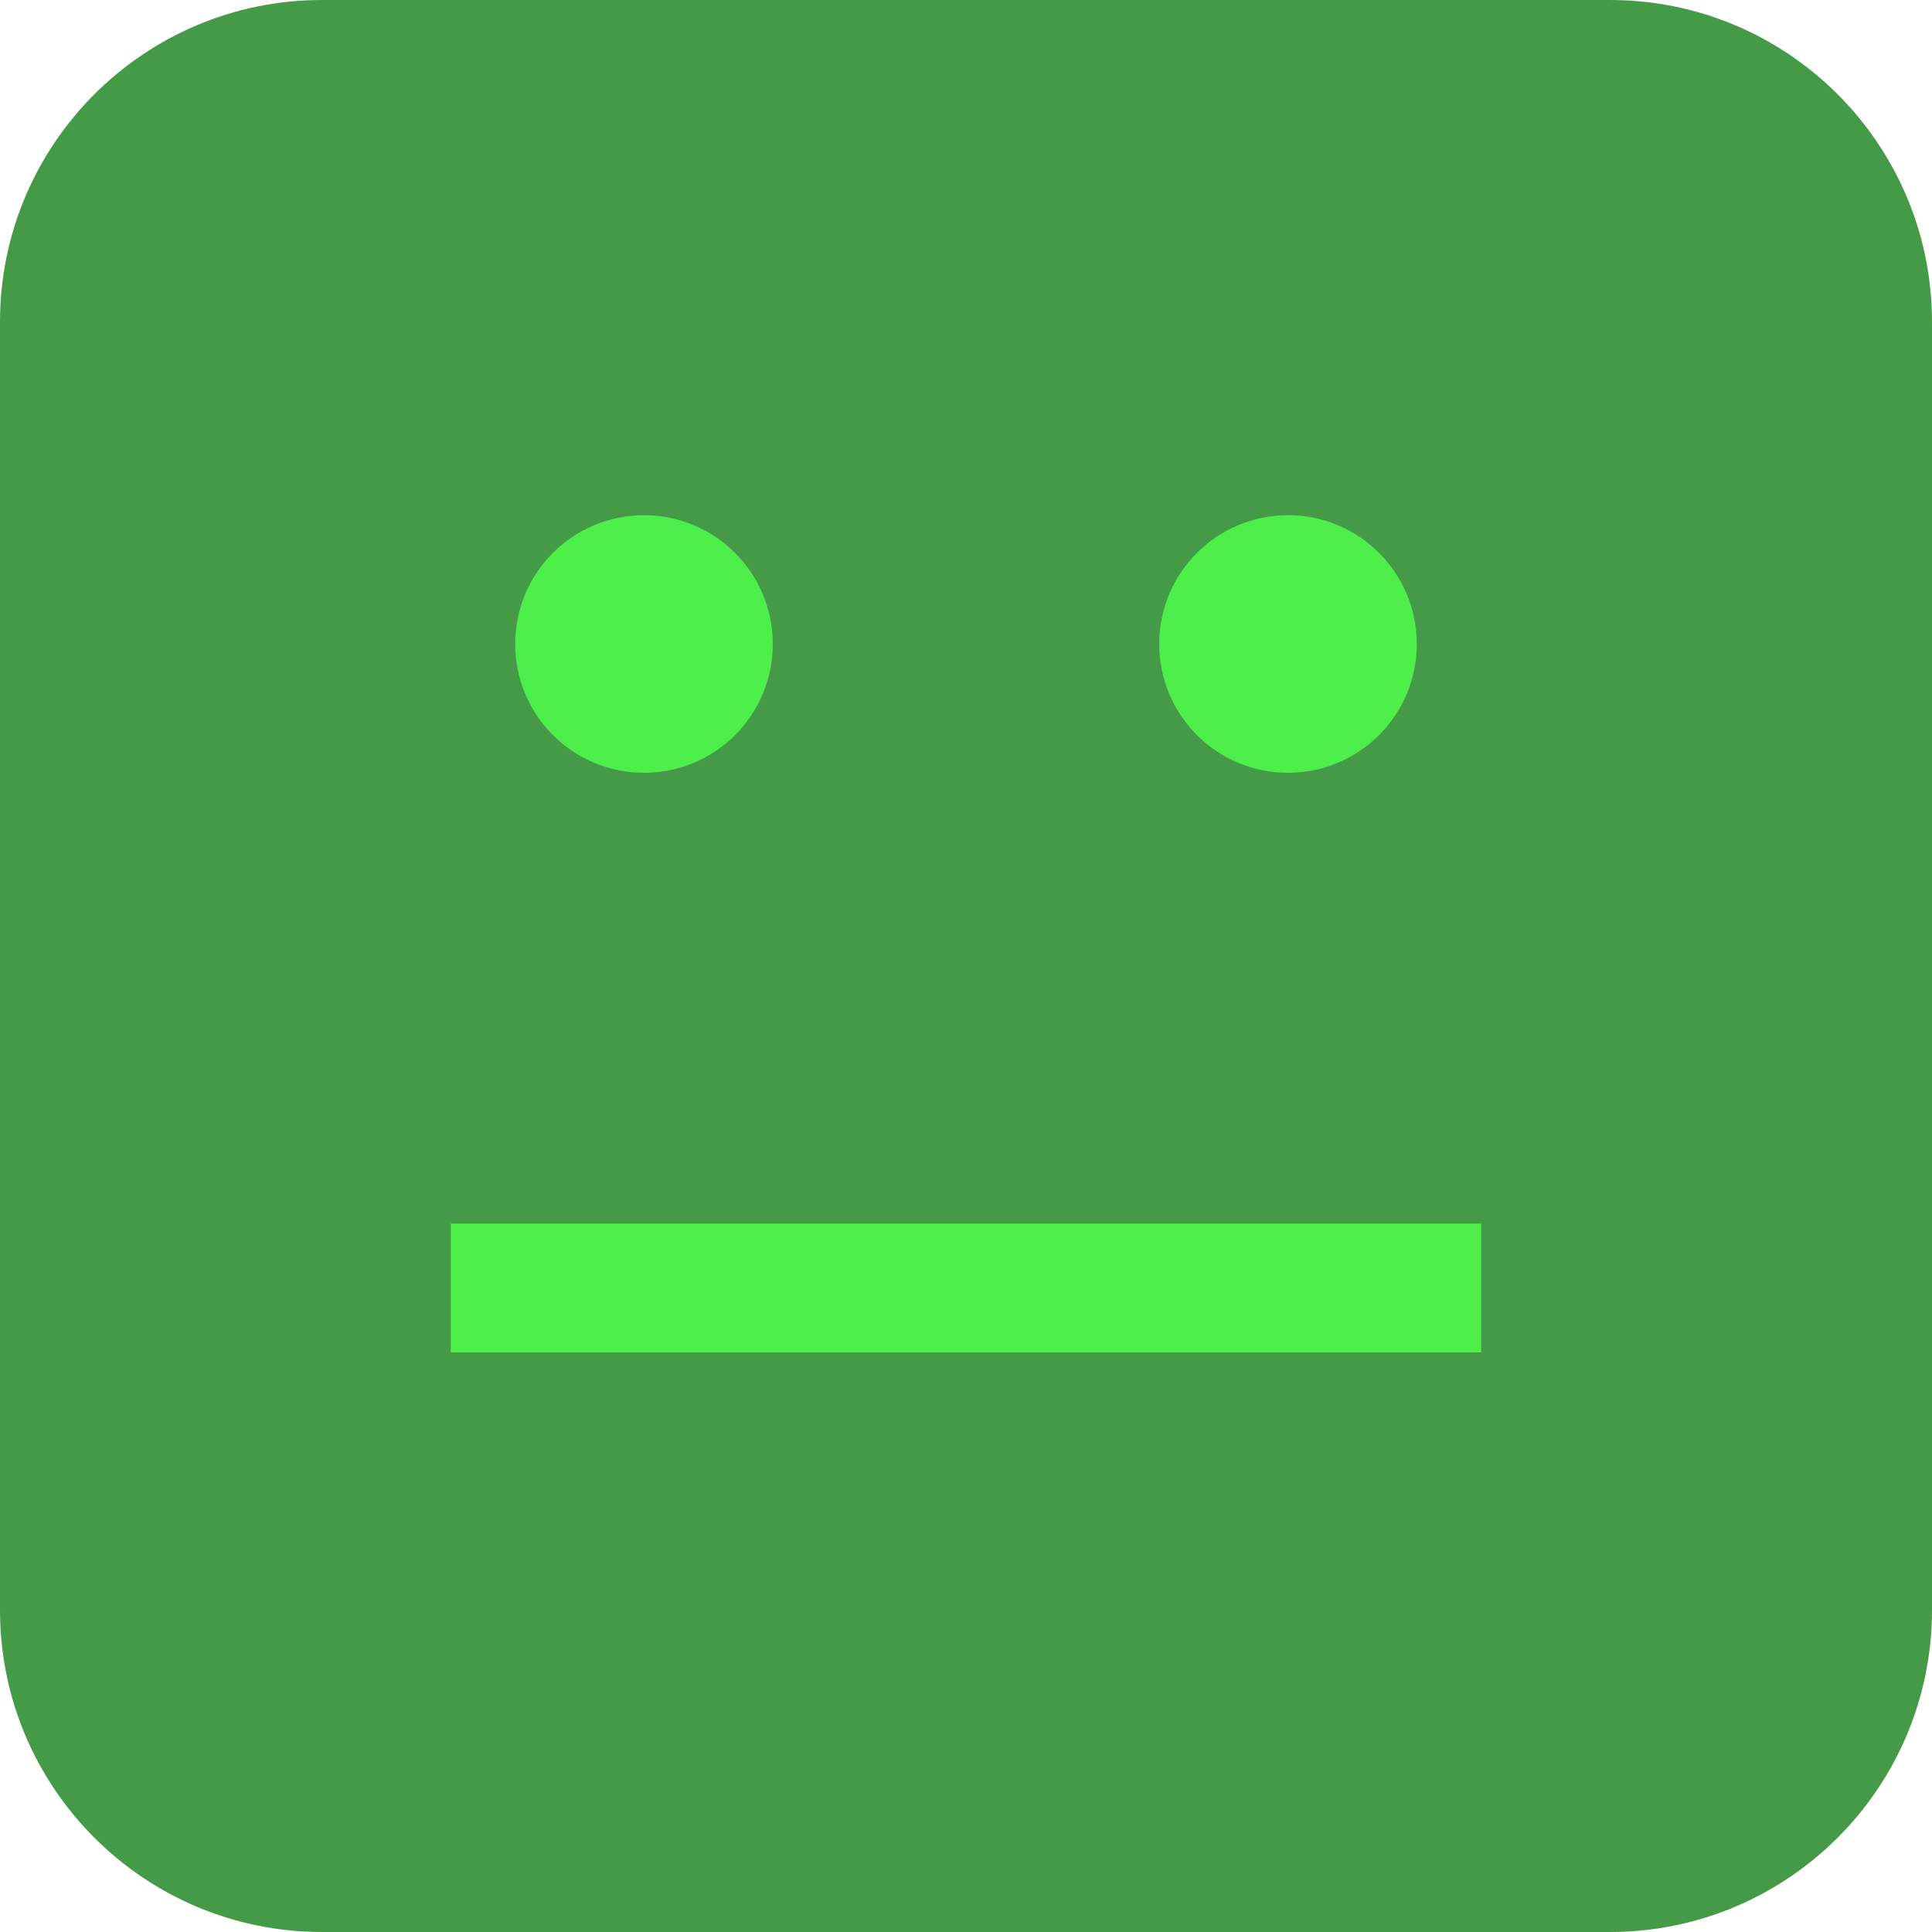
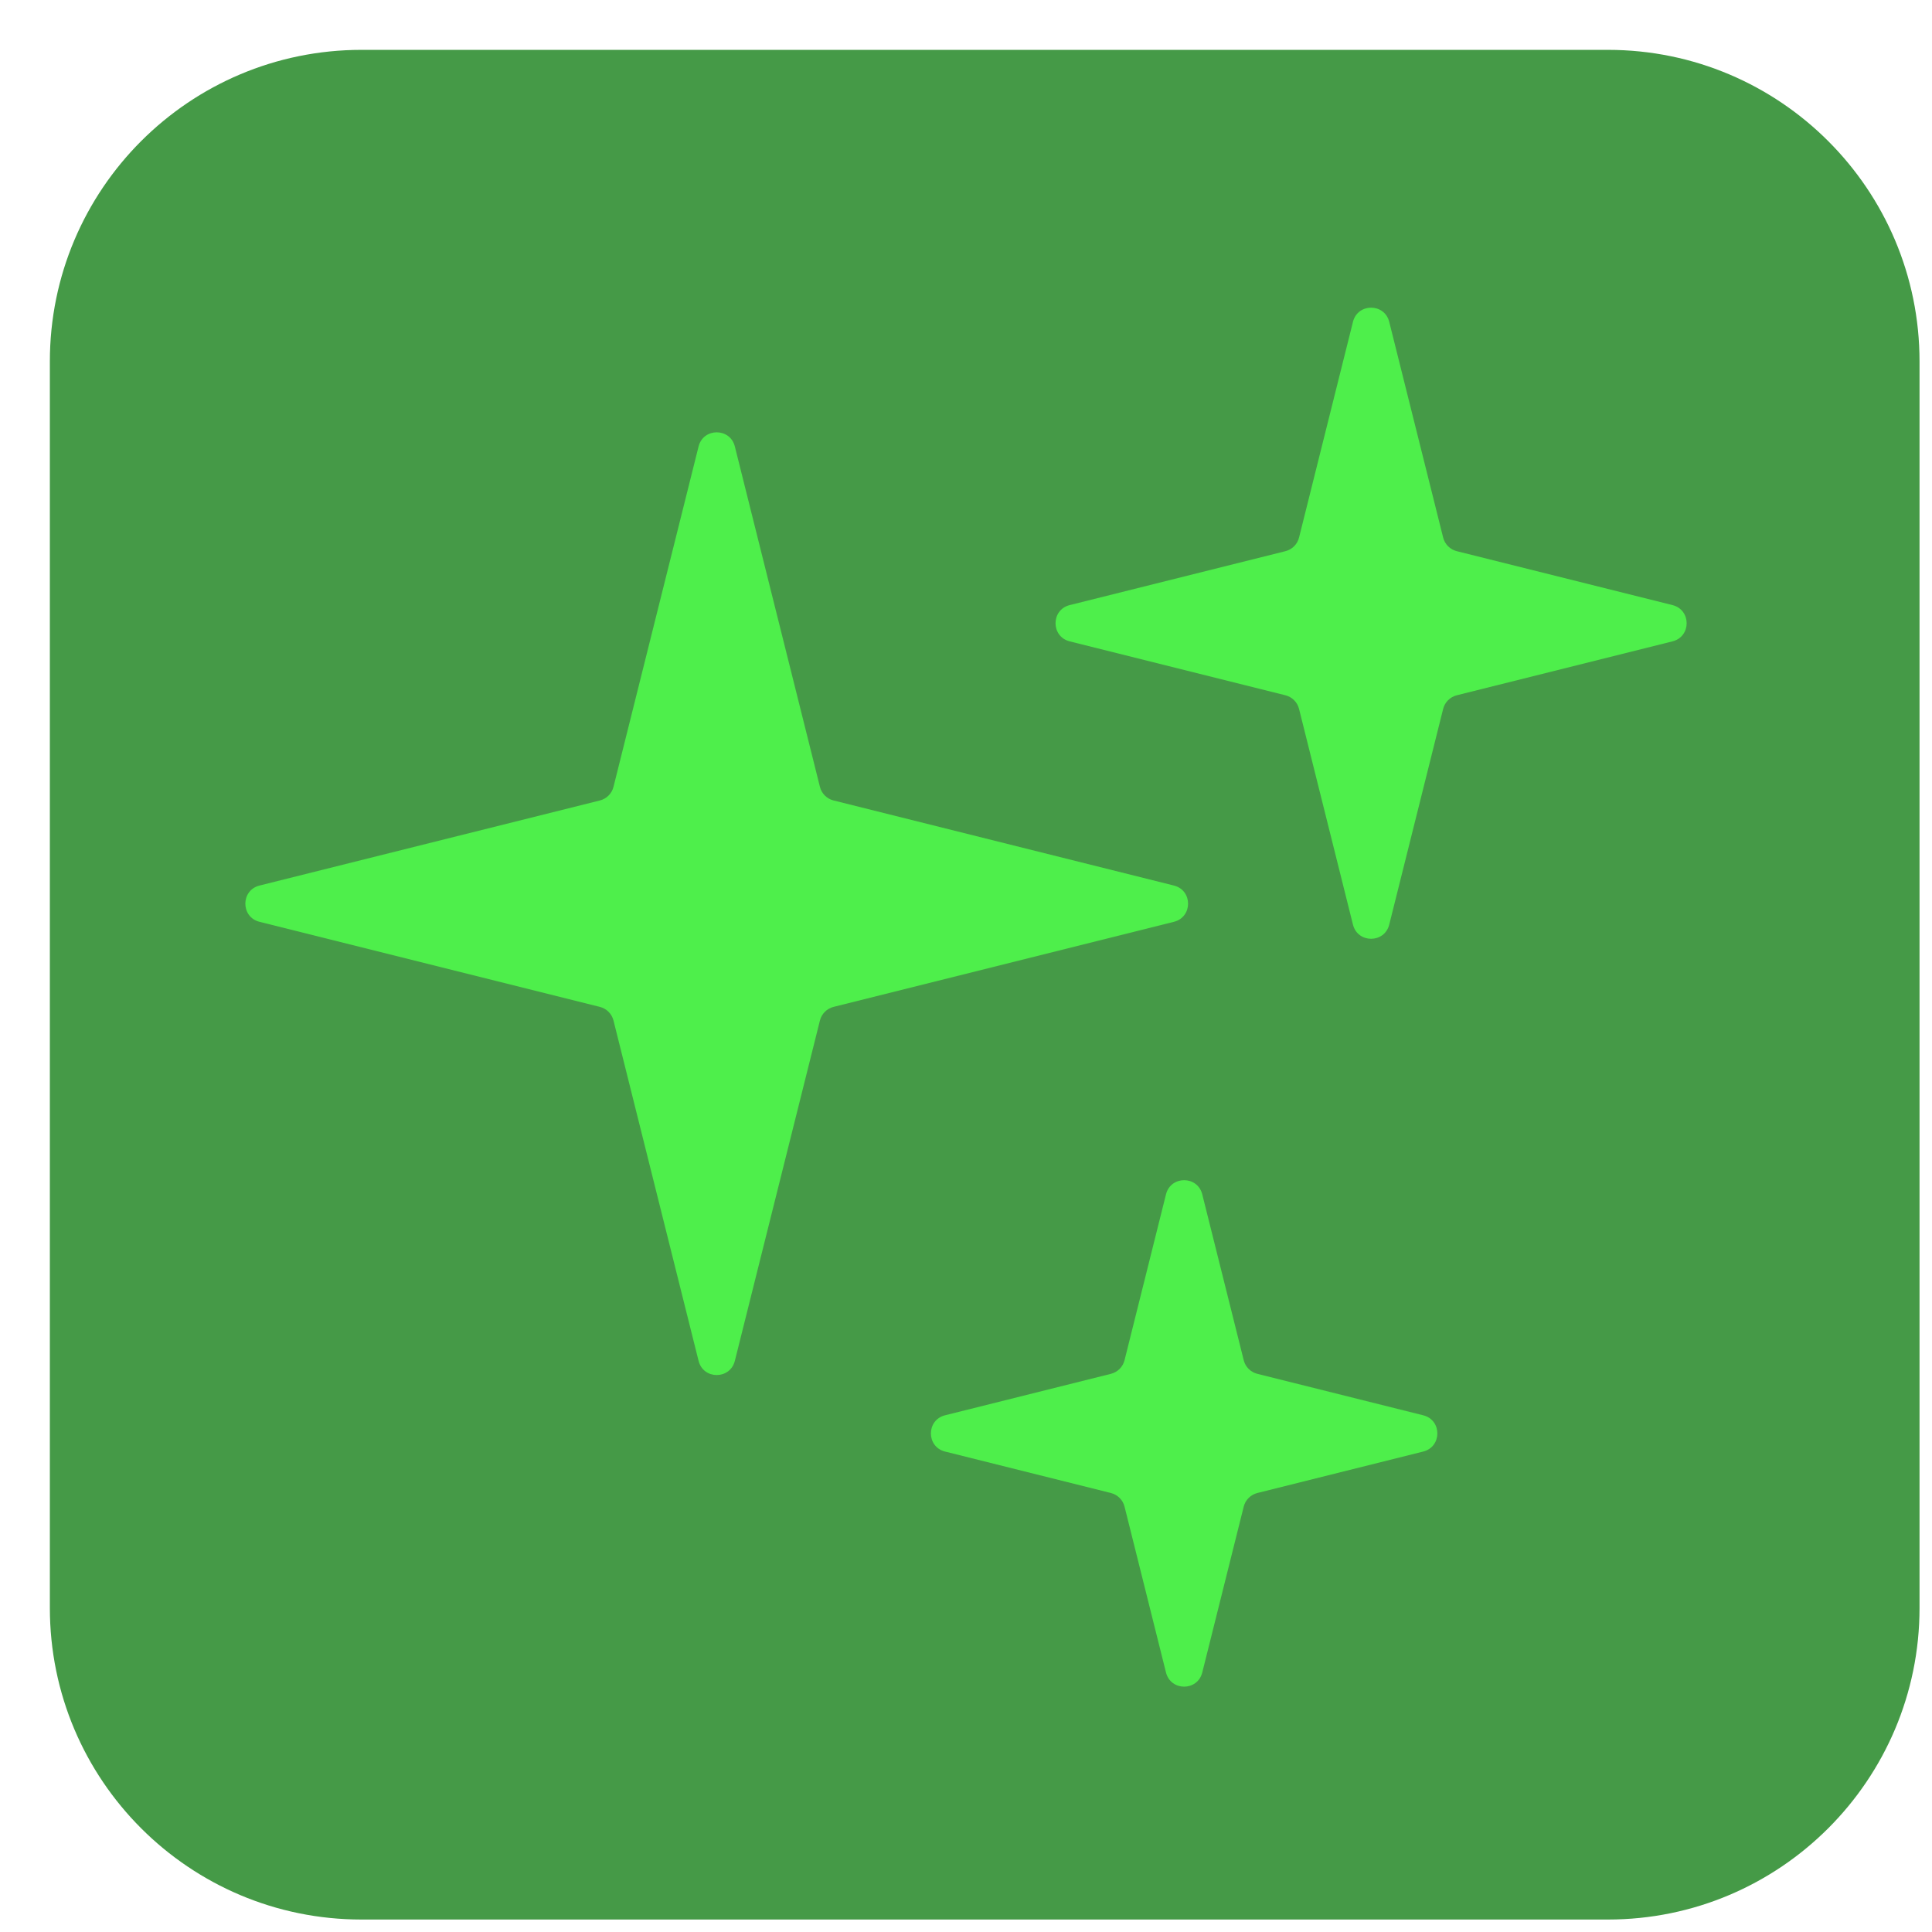
- <svg xmlns="http://www.w3.org/2000/svg" width="30" height="30" viewBox="0 0 30 30" fill="none">
-   <path d="M25 0H5C2.239 0 0 2.239 0 5V25C0 27.761 2.239 30 5 30H25C27.761 30 30 27.761 30 25V5C30 2.239 27.761 0 25 0Z" fill="#459A47" />
-   <path d="M8 10C8 8.895 8.895 8 10 8C11.105 8 12 8.895 12 10C12 11.105 11.105 12 10 12C8.895 12 8 11.105 8 10Z" fill="#4EEF4B" />
-   <path d="M7 19H23V21H7V19Z" fill="#4EEF4B" />
-   <path d="M18 10C18 8.895 18.895 8 20 8C21.105 8 22 8.895 22 10C22 11.105 21.105 12 20 12C18.895 12 18 11.105 18 10Z" fill="#4EEF4B" />
+ <svg xmlns="http://www.w3.org/2000/svg" width="31" height="31" viewBox="0 0 31 31" fill="none">
+   <path d="M25.8 0.8H5.8C3.038 0.8 0.8 3.039 0.8 5.8V25.8C0.8 28.561 3.038 30.8 5.8 30.8H25.8C28.561 30.8 30.8 28.561 30.8 25.8V5.8C30.8 3.039 28.561 0.8 25.8 0.8Z" fill="#459A47" />
+   <path d="M9.625 12.844L4.164 14.209C3.861 14.285 3.861 14.715 4.164 14.791L9.625 16.156C9.733 16.183 9.817 16.267 9.844 16.375L11.209 21.836C11.285 22.139 11.715 22.139 11.791 21.836L13.156 16.375C13.183 16.267 13.267 16.183 13.375 16.156L18.836 14.791C19.139 14.715 19.139 14.285 18.836 14.209L13.375 12.844C13.267 12.817 13.183 12.733 13.156 12.625L11.791 7.164C11.715 6.861 11.285 6.861 11.209 7.164L9.844 12.625C9.817 12.733 9.733 12.817 9.625 12.844Z" fill="#4EEF4B" />
+   <path d="M20.625 8.844L17.164 9.709C16.861 9.785 16.861 10.215 17.164 10.291L20.625 11.156C20.733 11.183 20.817 11.267 20.844 11.375L21.709 14.836C21.785 15.139 22.215 15.139 22.291 14.836L23.156 11.375C23.183 11.267 23.267 11.183 23.375 11.156L26.836 10.291C27.139 10.215 27.139 9.785 26.836 9.709L23.375 8.844C23.267 8.817 23.183 8.733 23.156 8.625L22.291 5.164C22.215 4.861 21.785 4.861 21.709 5.164L20.844 8.625C20.817 8.733 20.733 8.817 20.625 8.844Z" fill="#4EEF4B" />
+   <path d="M17.825 22.044L15.164 22.709C14.861 22.785 14.861 23.215 15.164 23.291L17.825 23.956C17.933 23.983 18.017 24.067 18.044 24.175L18.709 26.836C18.785 27.139 19.215 27.139 19.291 26.836L19.956 24.175C19.983 24.067 20.067 23.983 20.175 23.956L22.836 23.291C23.139 23.215 23.139 22.785 22.836 22.709L20.175 22.044C20.067 22.017 19.983 21.933 19.956 21.825L19.291 19.164C19.215 18.861 18.785 18.861 18.709 19.164L18.044 21.825C18.017 21.933 17.933 22.017 17.825 22.044Z" fill="#4EEF4B" />
</svg>
